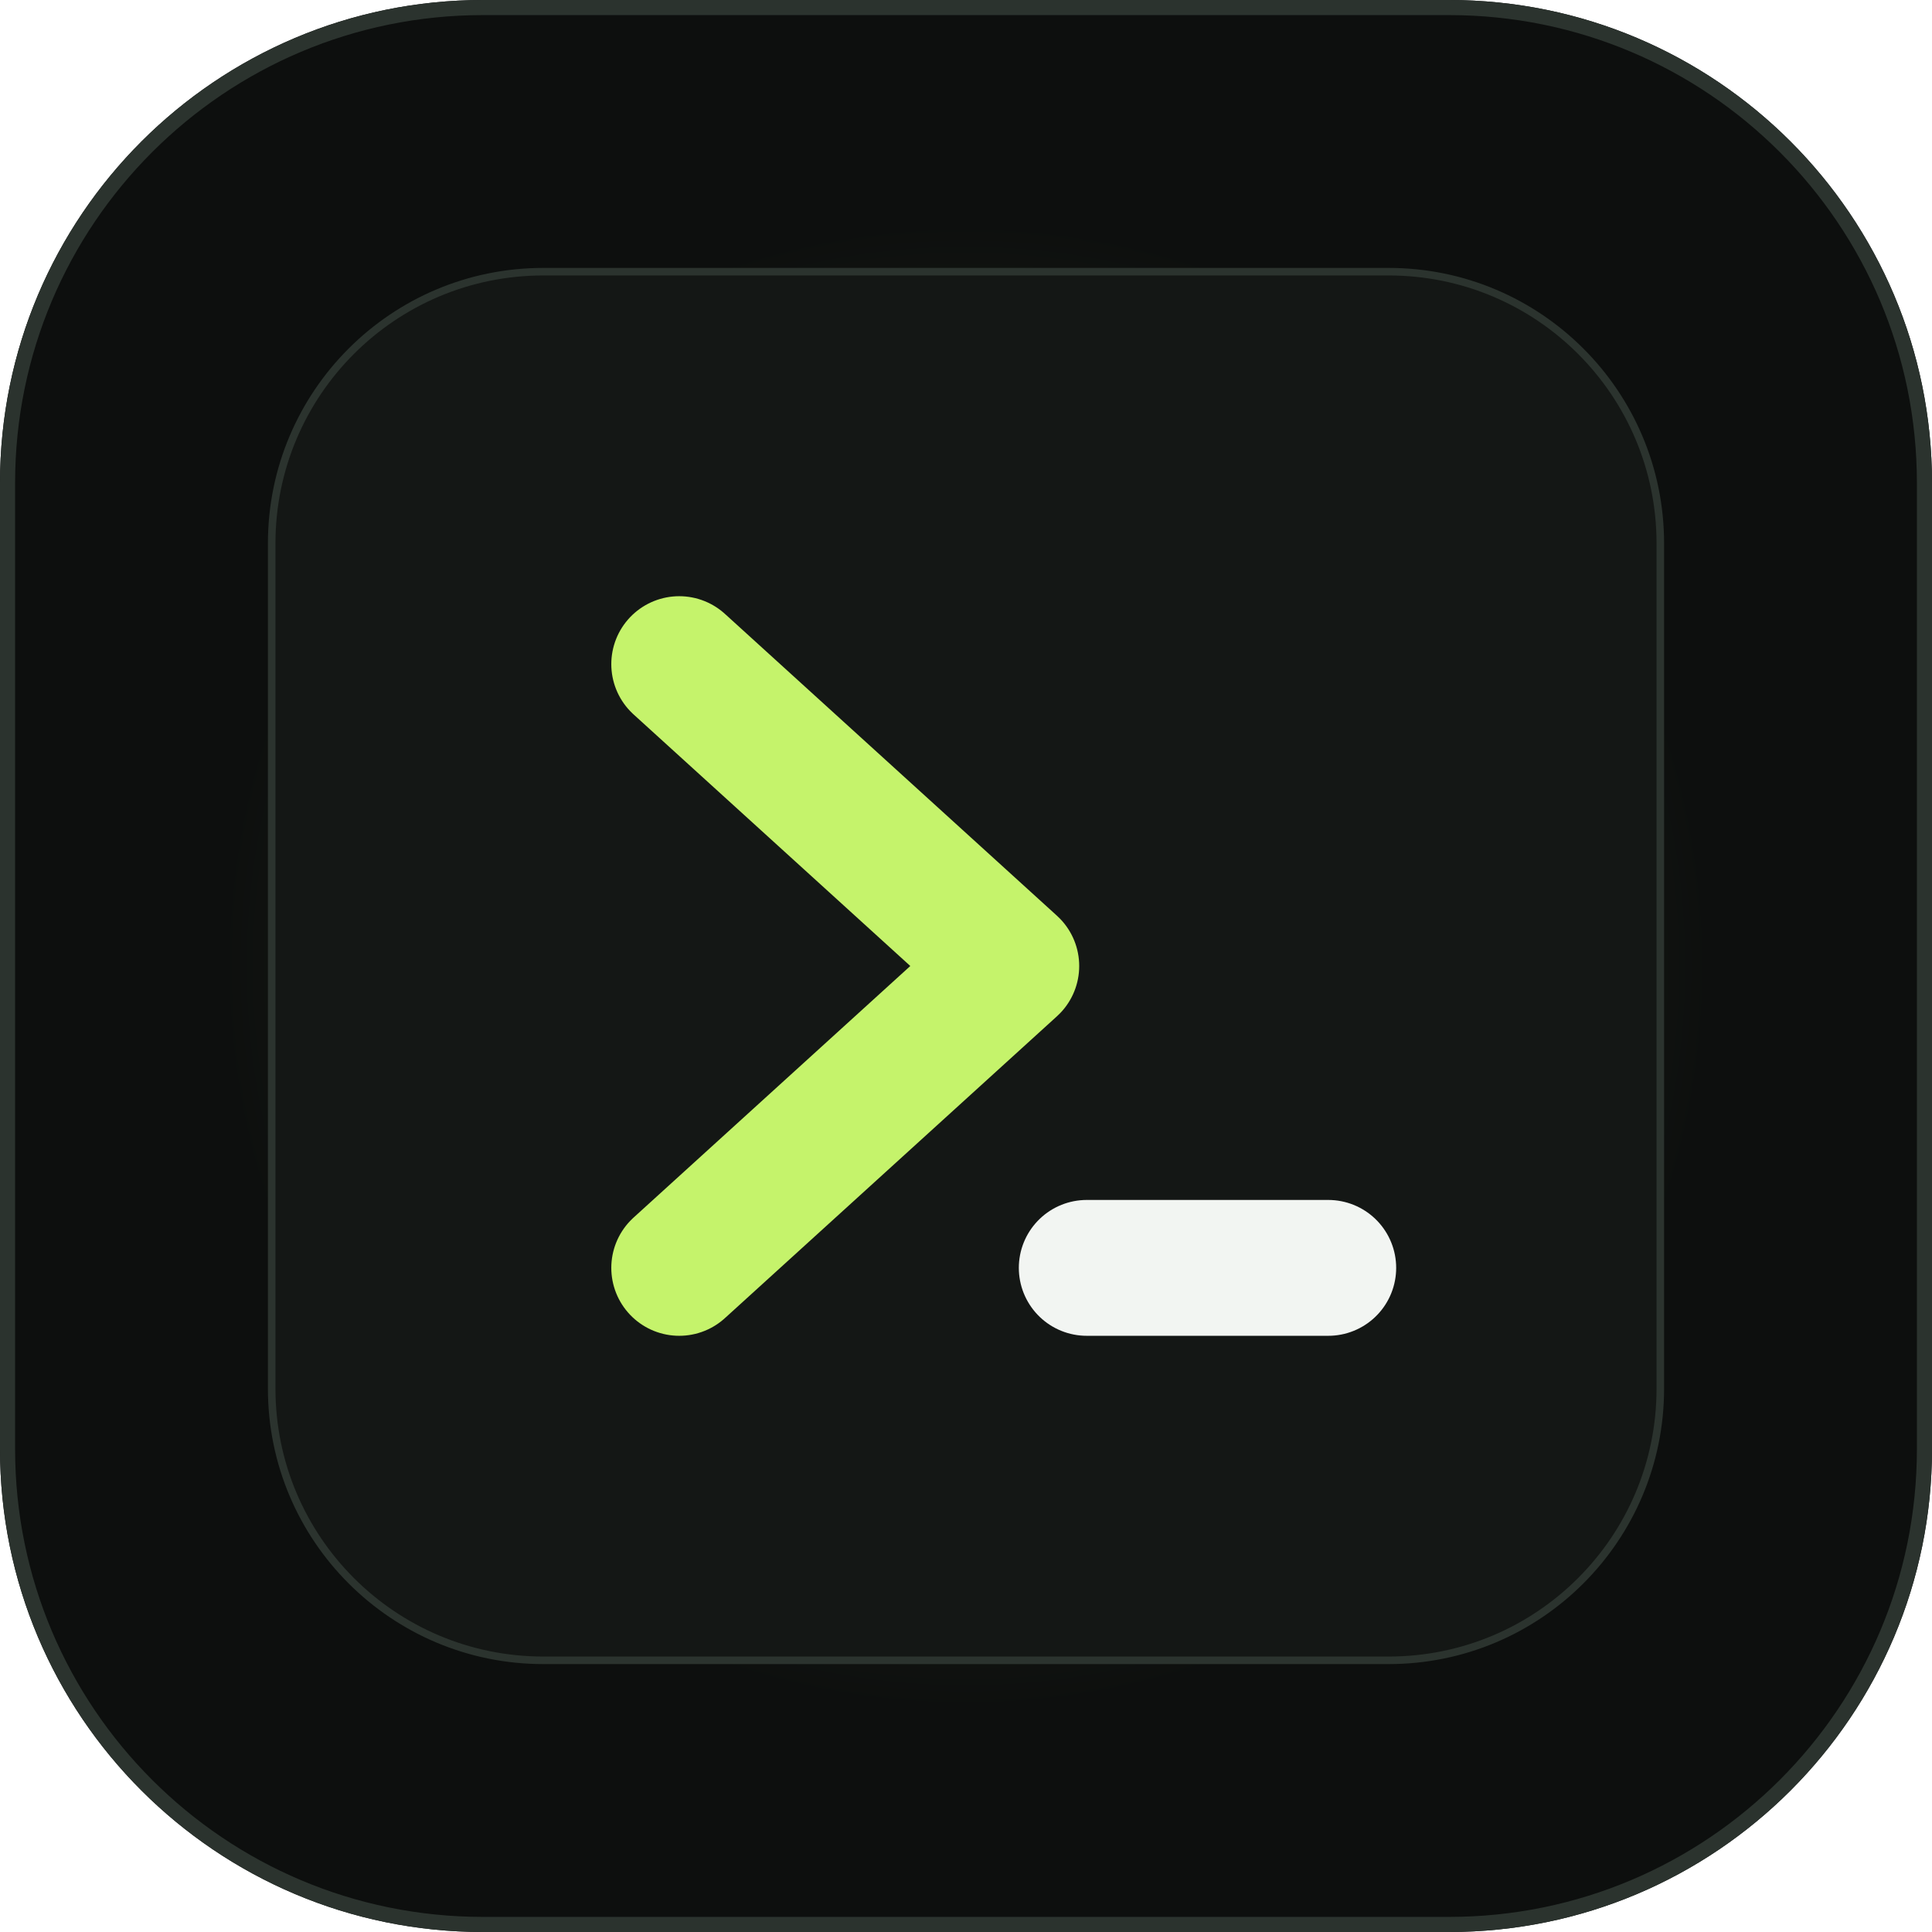
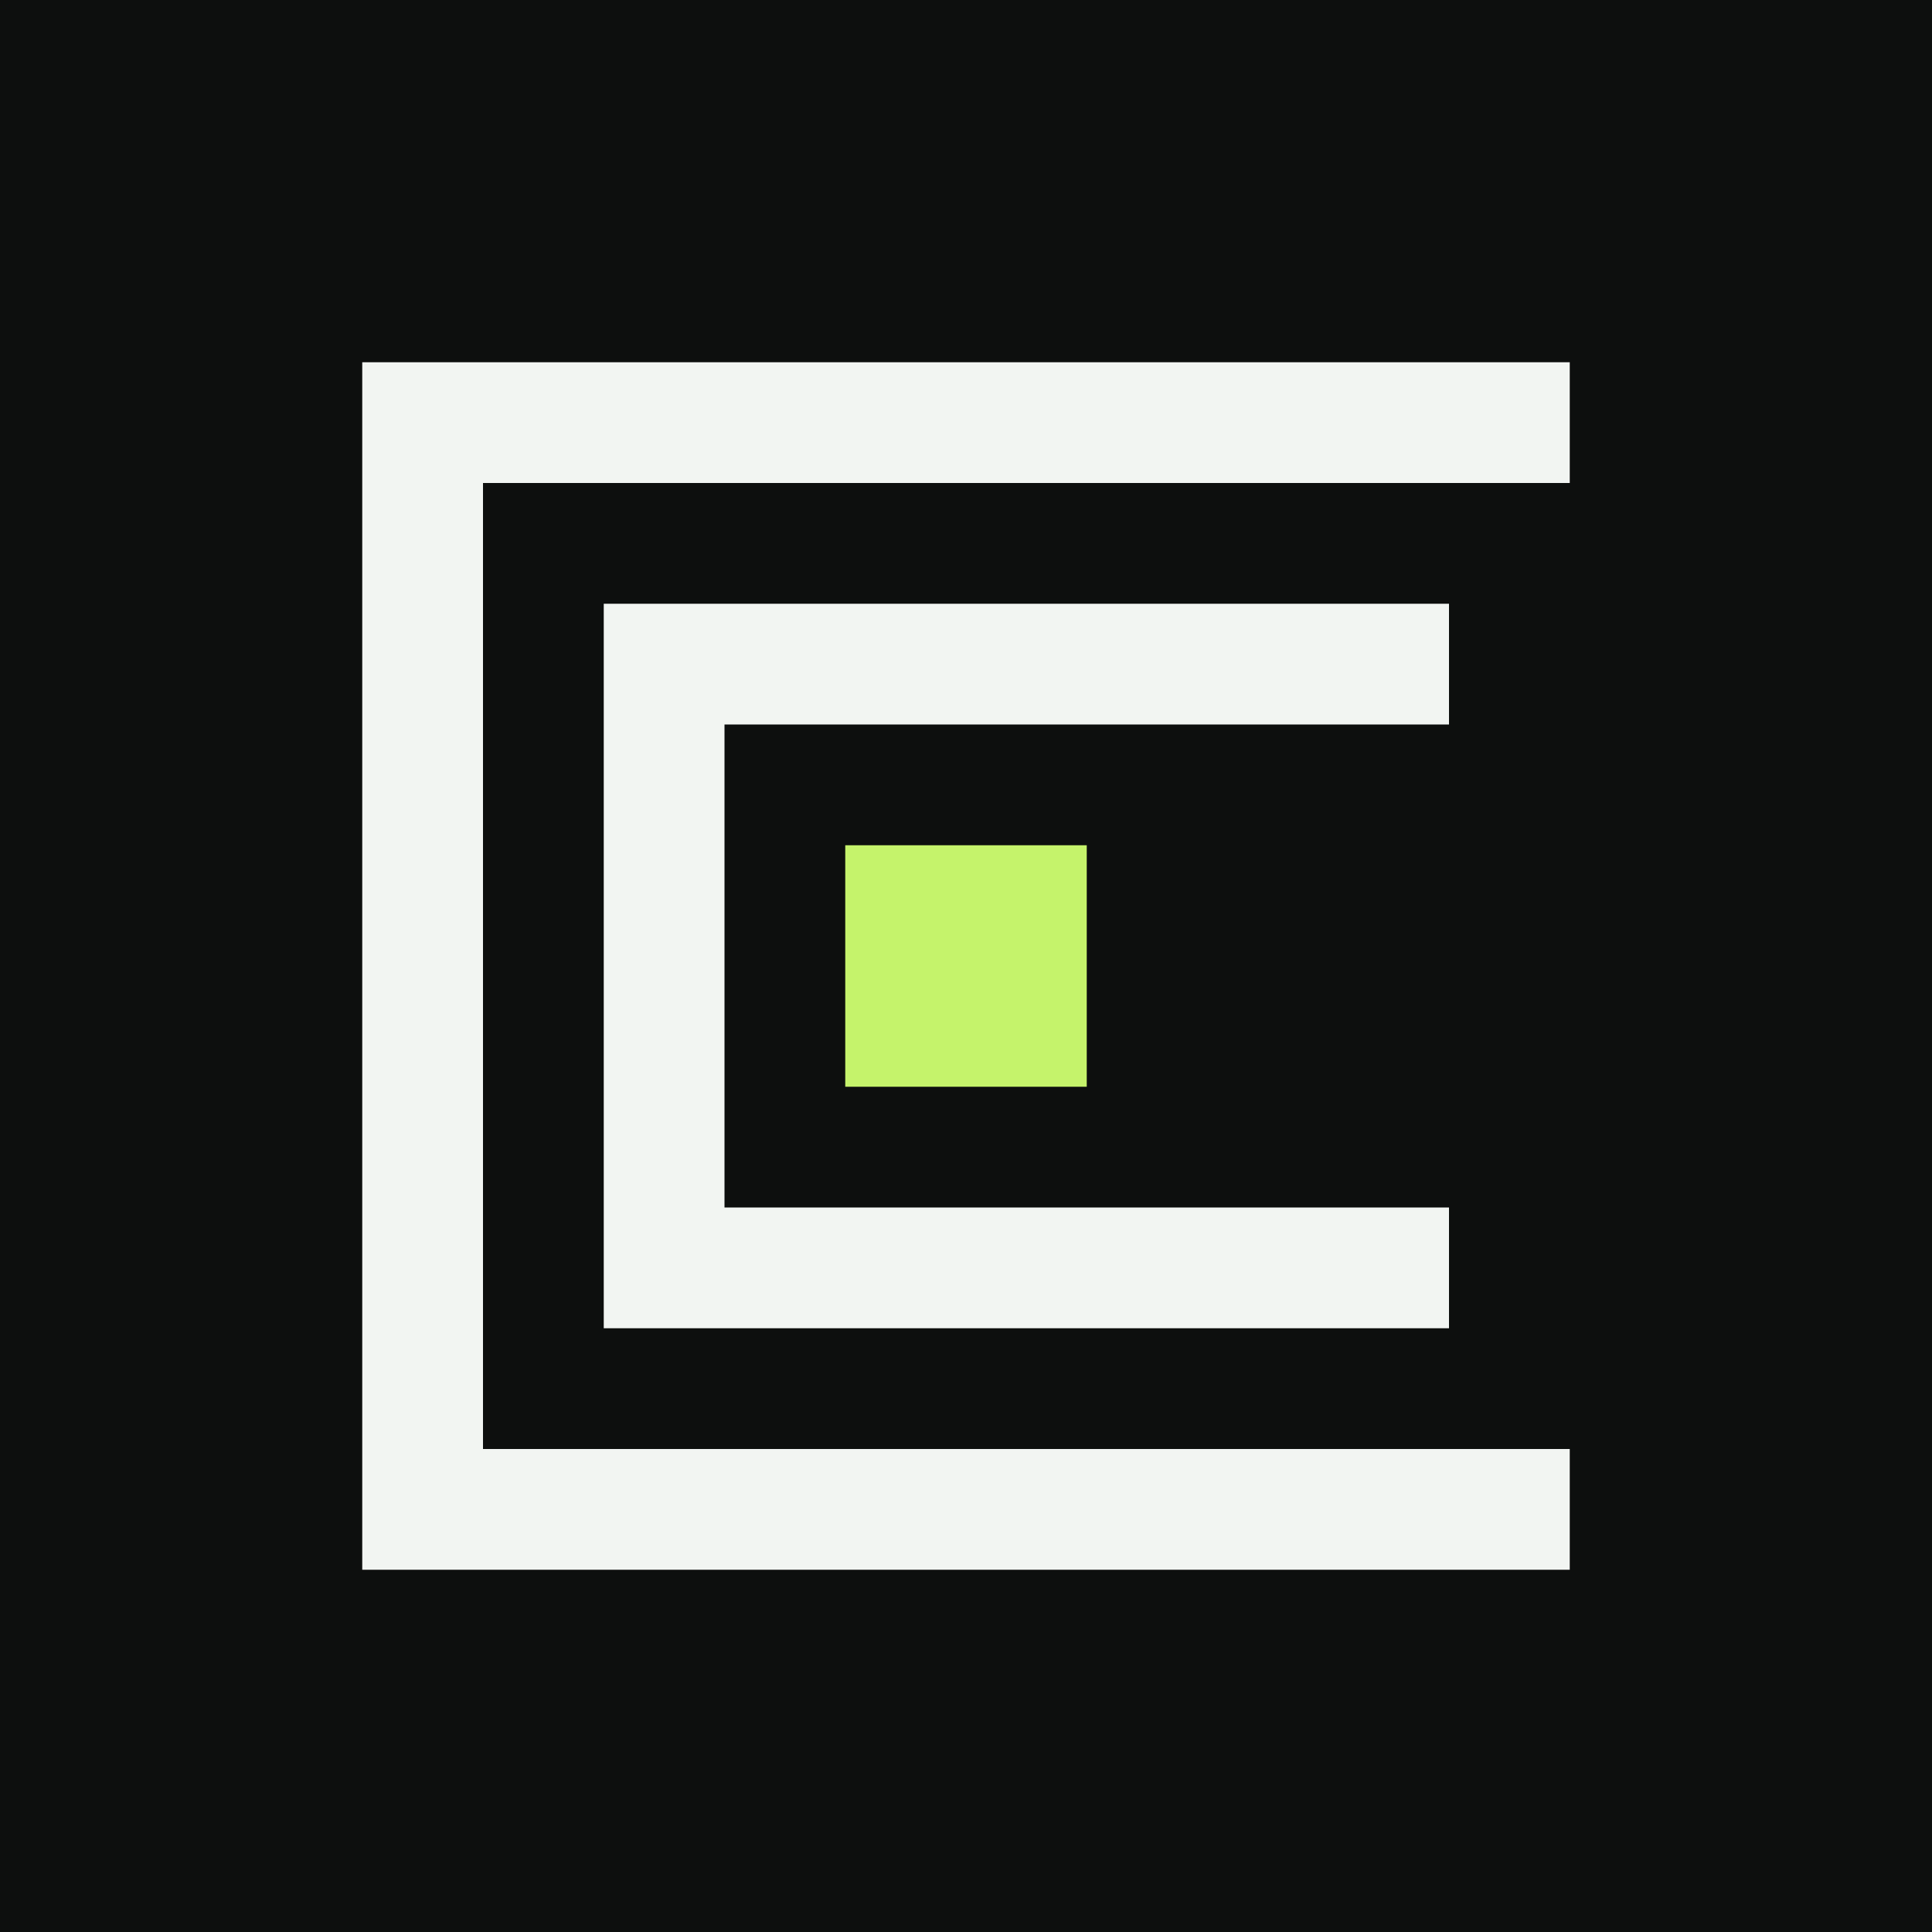
- <svg xmlns="http://www.w3.org/2000/svg" width="512" height="512" viewBox="0 0 512 512" fill="none">
-   <defs>
-     <radialGradient id="codenest-glow" cx="50%" cy="50%" r="50%">
-       <stop offset="0%" stop-color="#C5F36B" stop-opacity="0.18" />
-       <stop offset="100%" stop-color="#C5F36B" stop-opacity="0" />
-     </radialGradient>
-   </defs>
-   <rect width="512" height="512" rx="128" fill="#0D0F0E" />
-   <rect x="2" y="2" width="508" height="508" rx="126" stroke="#2B332E" stroke-width="4" />
-   <circle cx="256" cy="256" r="200" fill="url(#codenest-glow)" />
-   <rect x="72" y="72" width="368" height="368" rx="72" fill="#141715" stroke="#2B332E" stroke-width="2" />
-   <path d="M 180 176 L 268 256 L 180 336" stroke="#C5F36B" stroke-width="36" stroke-linecap="round" stroke-linejoin="round" />
-   <line x1="288" y1="336" x2="352" y2="336" stroke="#F2F5F2" stroke-width="36" stroke-linecap="round" />
+ <svg xmlns="http://www.w3.org/2000/svg" viewBox="0 0 512 512" width="512" height="512" role="img" aria-label="CodeNest">
+   <rect width="512" height="512" fill="#0D0F0E" />
+   <g transform="translate(96 96) scale(1.333333)">
+     <path fill="#F2F5F2" d="M240 0 H0 V240 H240 V216 H24 V24 H240 Z M216 48 H48 V192 H216 V168 H72 V72 H216 Z" />
+     <path fill="#C5F36B" d="M96 96 H144 V144 H96 Z" />
+   </g>
</svg>
